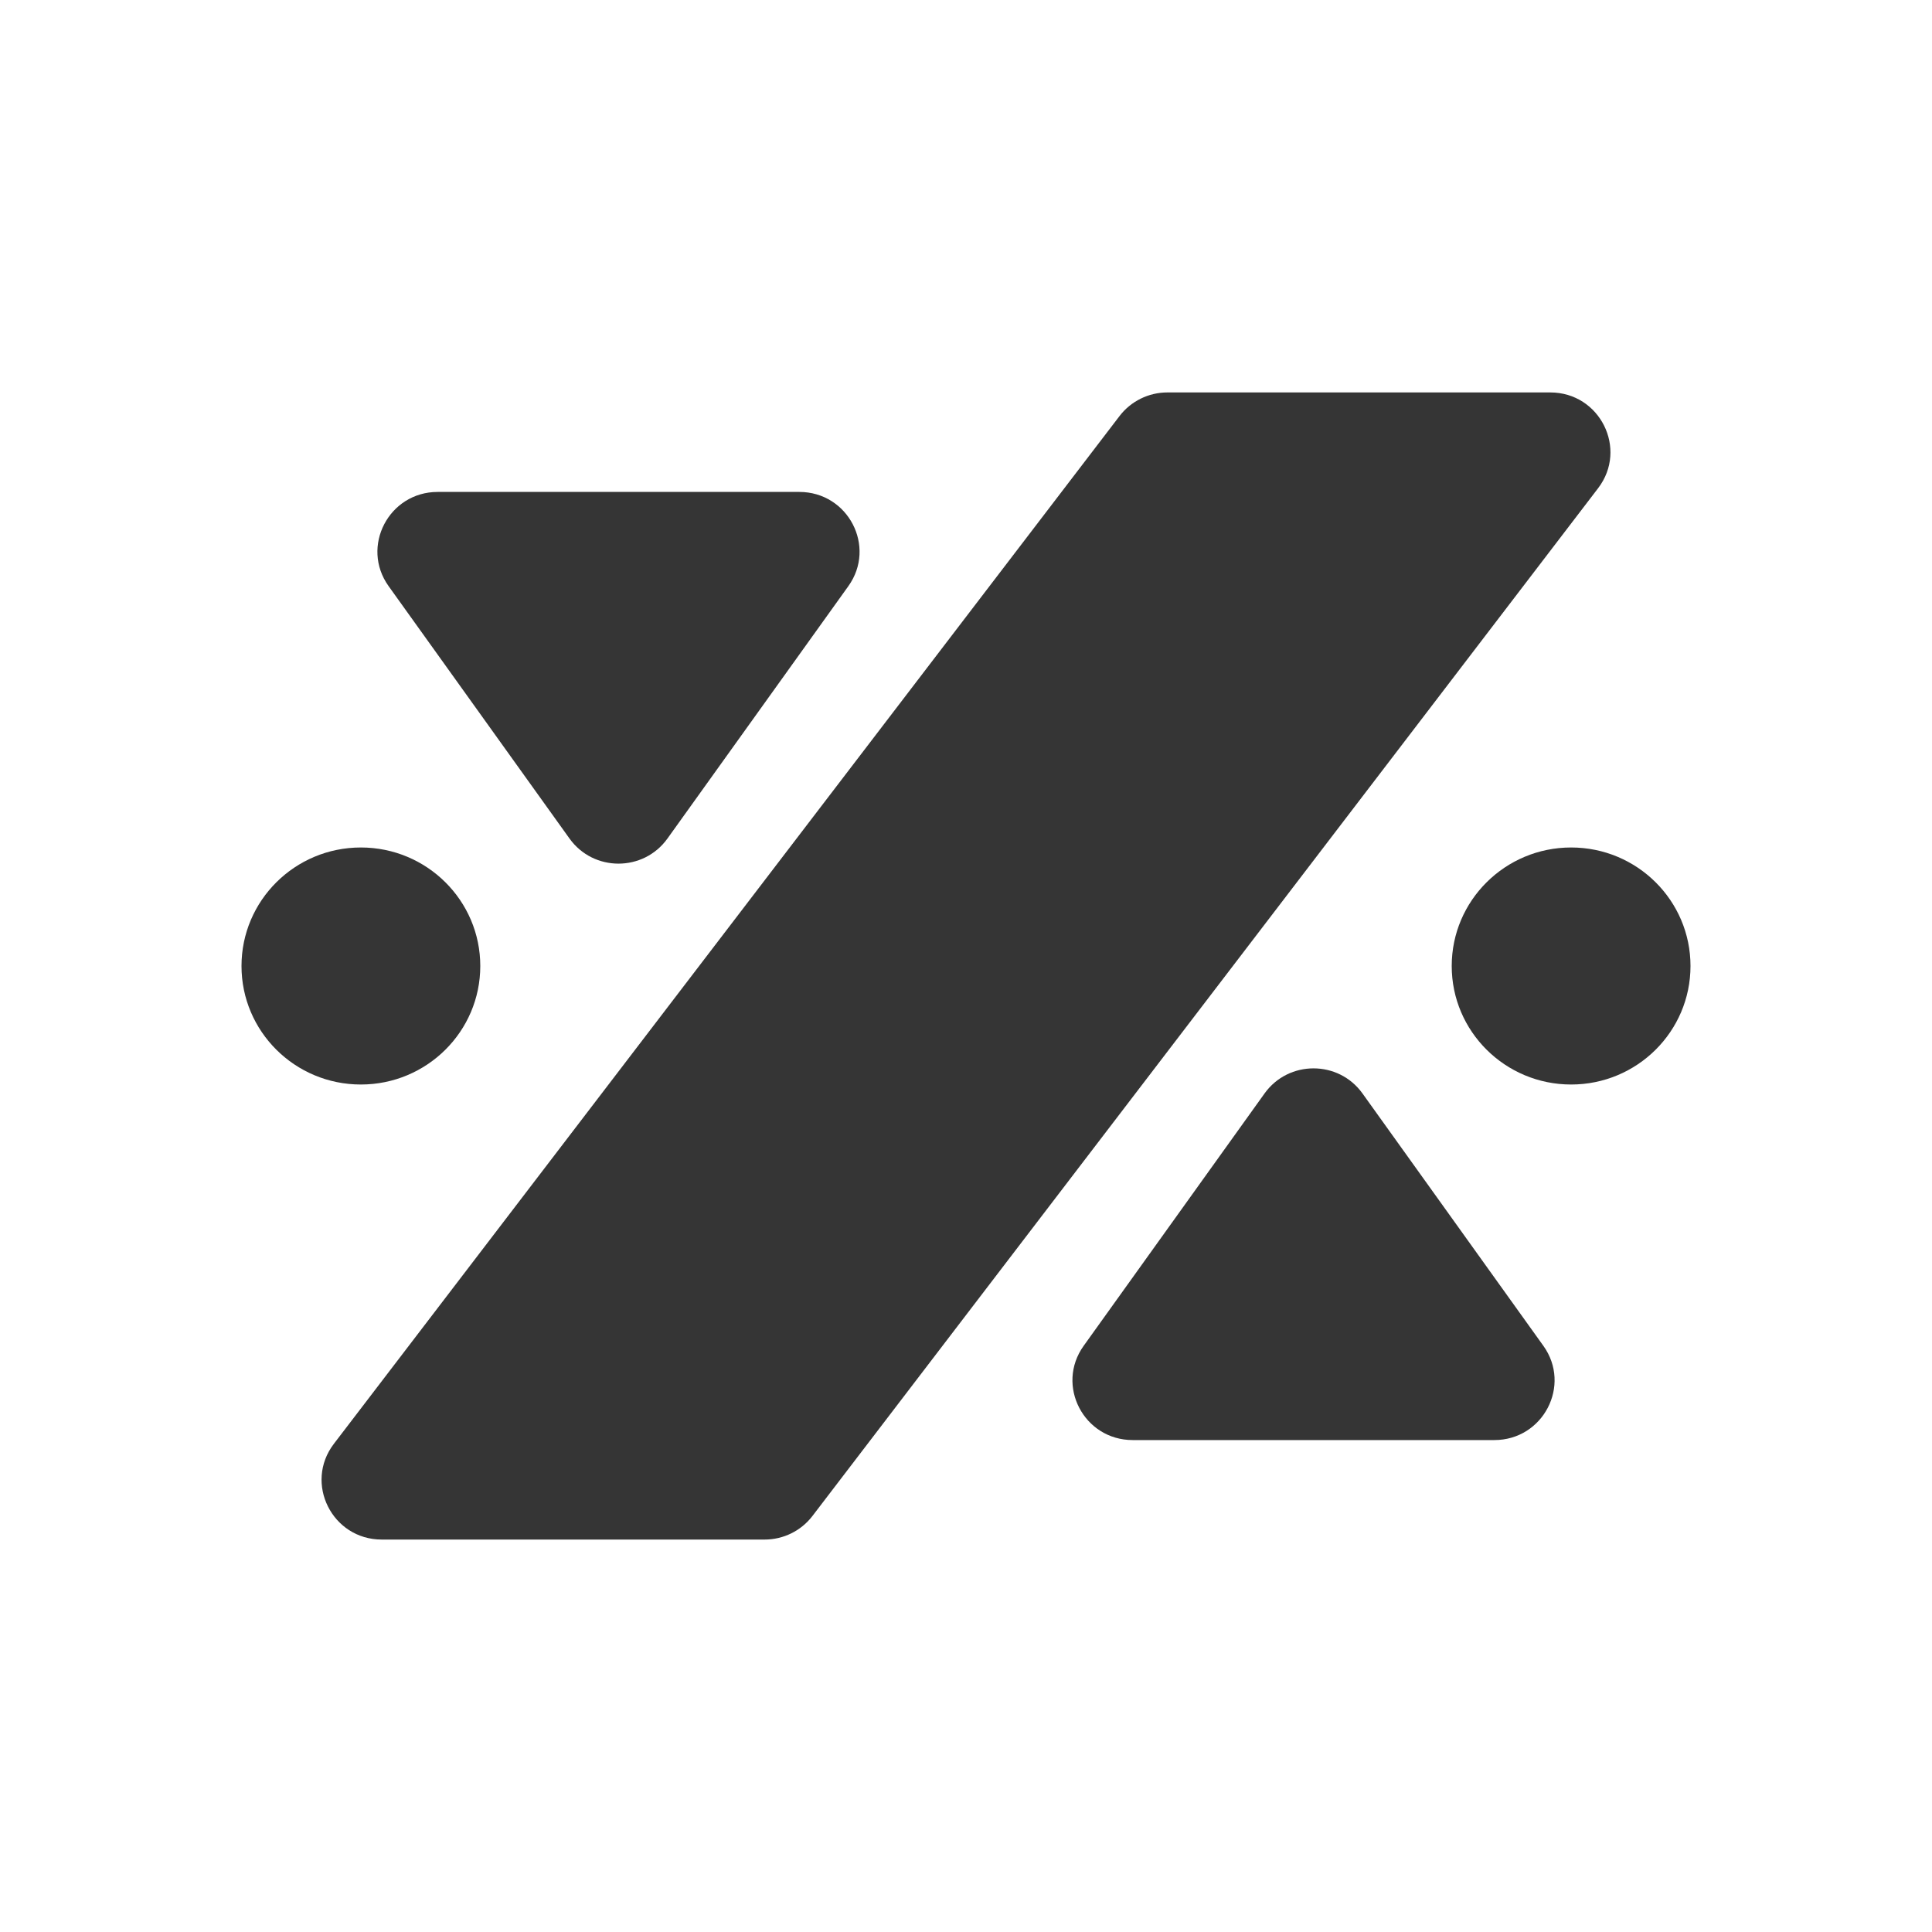
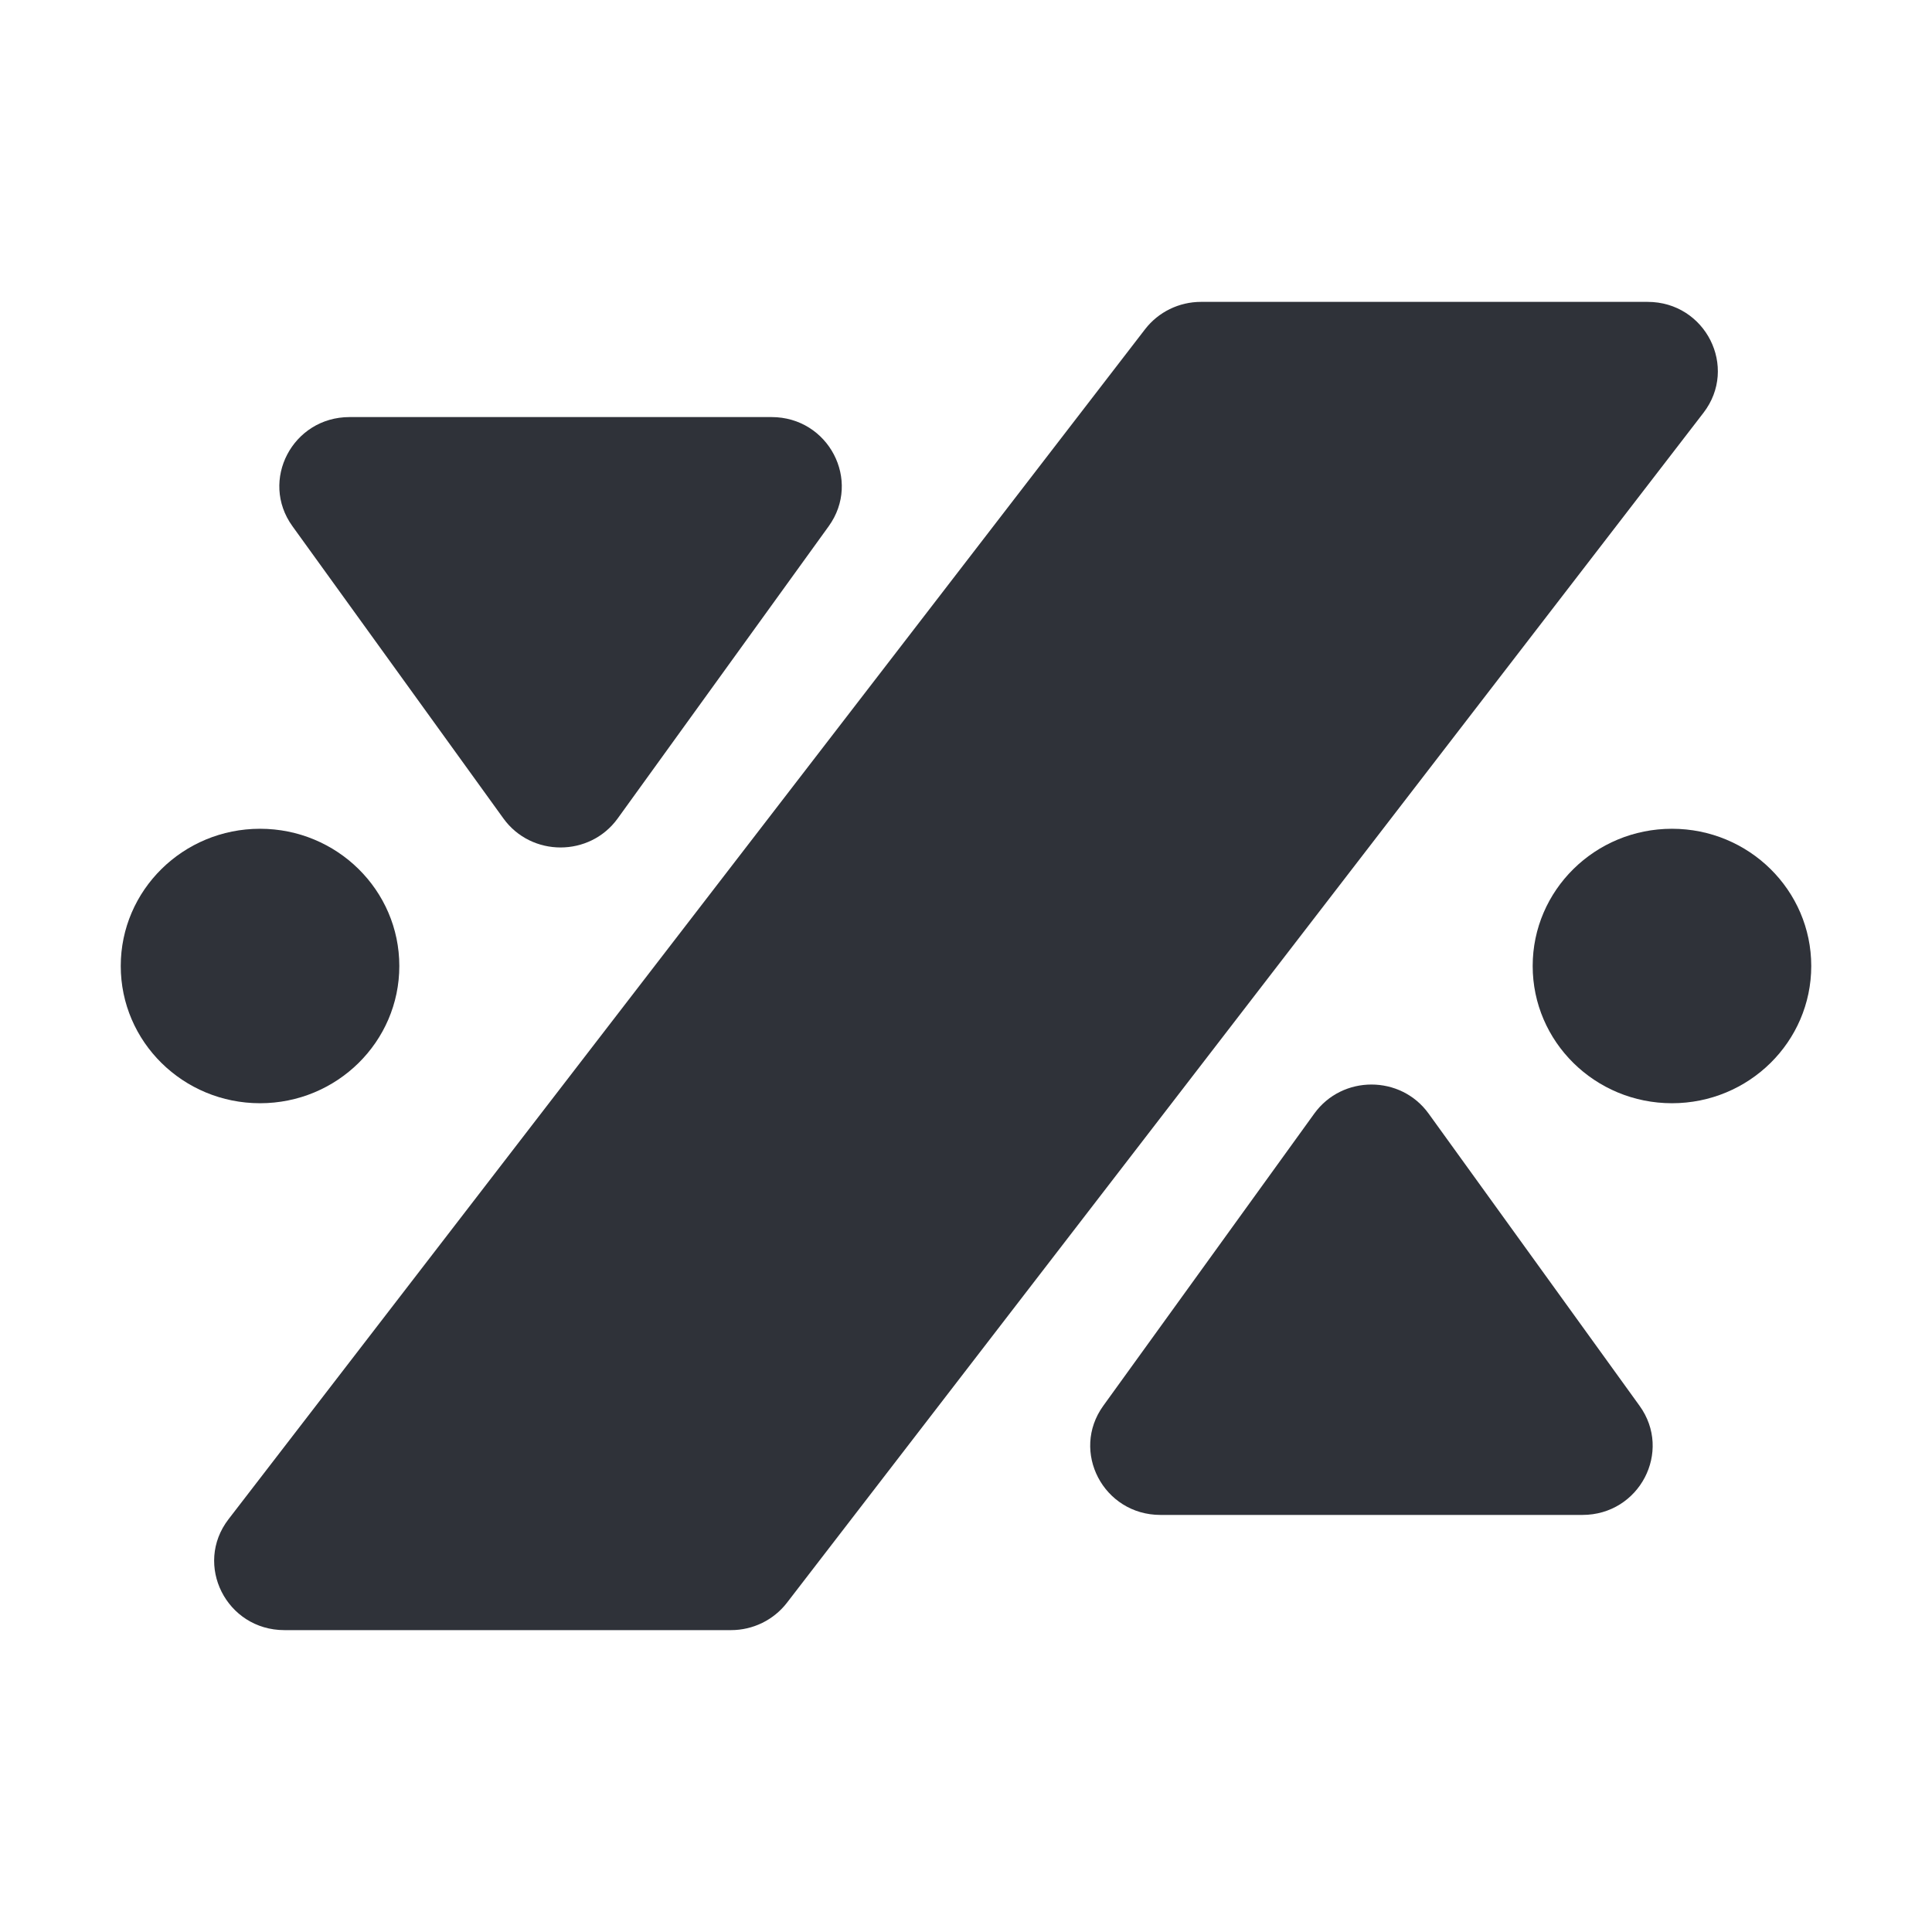
<svg xmlns="http://www.w3.org/2000/svg" width="32" height="32" viewBox="0 0 32 32" fill="none">
-   <path d="M9.433 13.889L6.437 9.709C5.968 9.055 6.44 8.148 7.249 8.148H13.239C14.049 8.148 14.52 9.055 14.051 9.709L11.055 13.889C10.658 14.443 9.83 14.443 9.433 13.889Z" fill="#353535" />
-   <path d="M18.543 6.891C18.731 6.645 19.024 6.5 19.336 6.5H25.677C26.5 6.5 26.967 7.435 26.47 8.086L13.457 25.109C13.269 25.355 12.976 25.5 12.664 25.5H6.323C5.5 25.5 5.033 24.565 5.53 23.914L18.543 6.891Z" fill="#353535" />
-   <path d="M20.945 18.111L17.949 22.291C17.48 22.945 17.951 23.852 18.761 23.852H24.751C25.56 23.852 26.032 22.945 25.563 22.291L22.567 18.111C22.17 17.557 21.342 17.557 20.945 18.111Z" fill="#353535" />
-   <path d="M28 16C28 17.084 27.115 17.963 26.023 17.963C24.931 17.963 24.045 17.084 24.045 16C24.045 14.916 24.931 14.037 26.023 14.037C27.115 14.037 28 14.916 28 16Z" fill="#353535" />
-   <path d="M7.955 16C7.955 17.084 7.069 17.963 5.977 17.963C4.885 17.963 4 17.084 4 16C4 14.916 4.885 14.037 5.977 14.037C7.069 14.037 7.955 14.916 7.955 16Z" fill="#353535" />
+   <path d="M8.338 13.556L4.844 8.716C4.296 7.958 4.846 6.908 5.79 6.908H12.779C13.723 6.908 14.273 7.958 13.726 8.716L10.231 13.556C9.768 14.197 8.801 14.197 8.338 13.556Z" fill="#2F3239" />
+   <path d="M18.966 5.453C19.186 5.168 19.528 5 19.892 5H27.289C28.25 5 28.795 6.083 28.215 6.837L13.034 26.547C12.814 26.832 12.472 27 12.108 27H4.711C3.75 27 3.205 25.917 3.785 25.163L18.966 5.453Z" fill="#2F3239" />
+   <path d="M21.769 18.444L18.274 23.284C17.727 24.042 18.277 25.092 19.221 25.092H26.21C27.154 25.092 27.704 24.042 27.156 23.284L23.662 18.444C23.199 17.803 22.232 17.803 21.769 18.444Z" fill="#2F3239" />
+   <path d="M30 16C30 17.255 28.967 18.273 27.693 18.273C26.419 18.273 25.386 17.255 25.386 16C25.386 14.745 26.419 13.727 27.693 13.727C28.967 13.727 30 14.745 30 16Z" fill="#2F3239" />
+   <path d="M6.614 16C6.614 17.255 5.581 18.273 4.307 18.273C3.033 18.273 2 17.255 2 16C2 14.745 3.033 13.727 4.307 13.727C5.581 13.727 6.614 14.745 6.614 16Z" fill="#2F3239" />
</svg>
